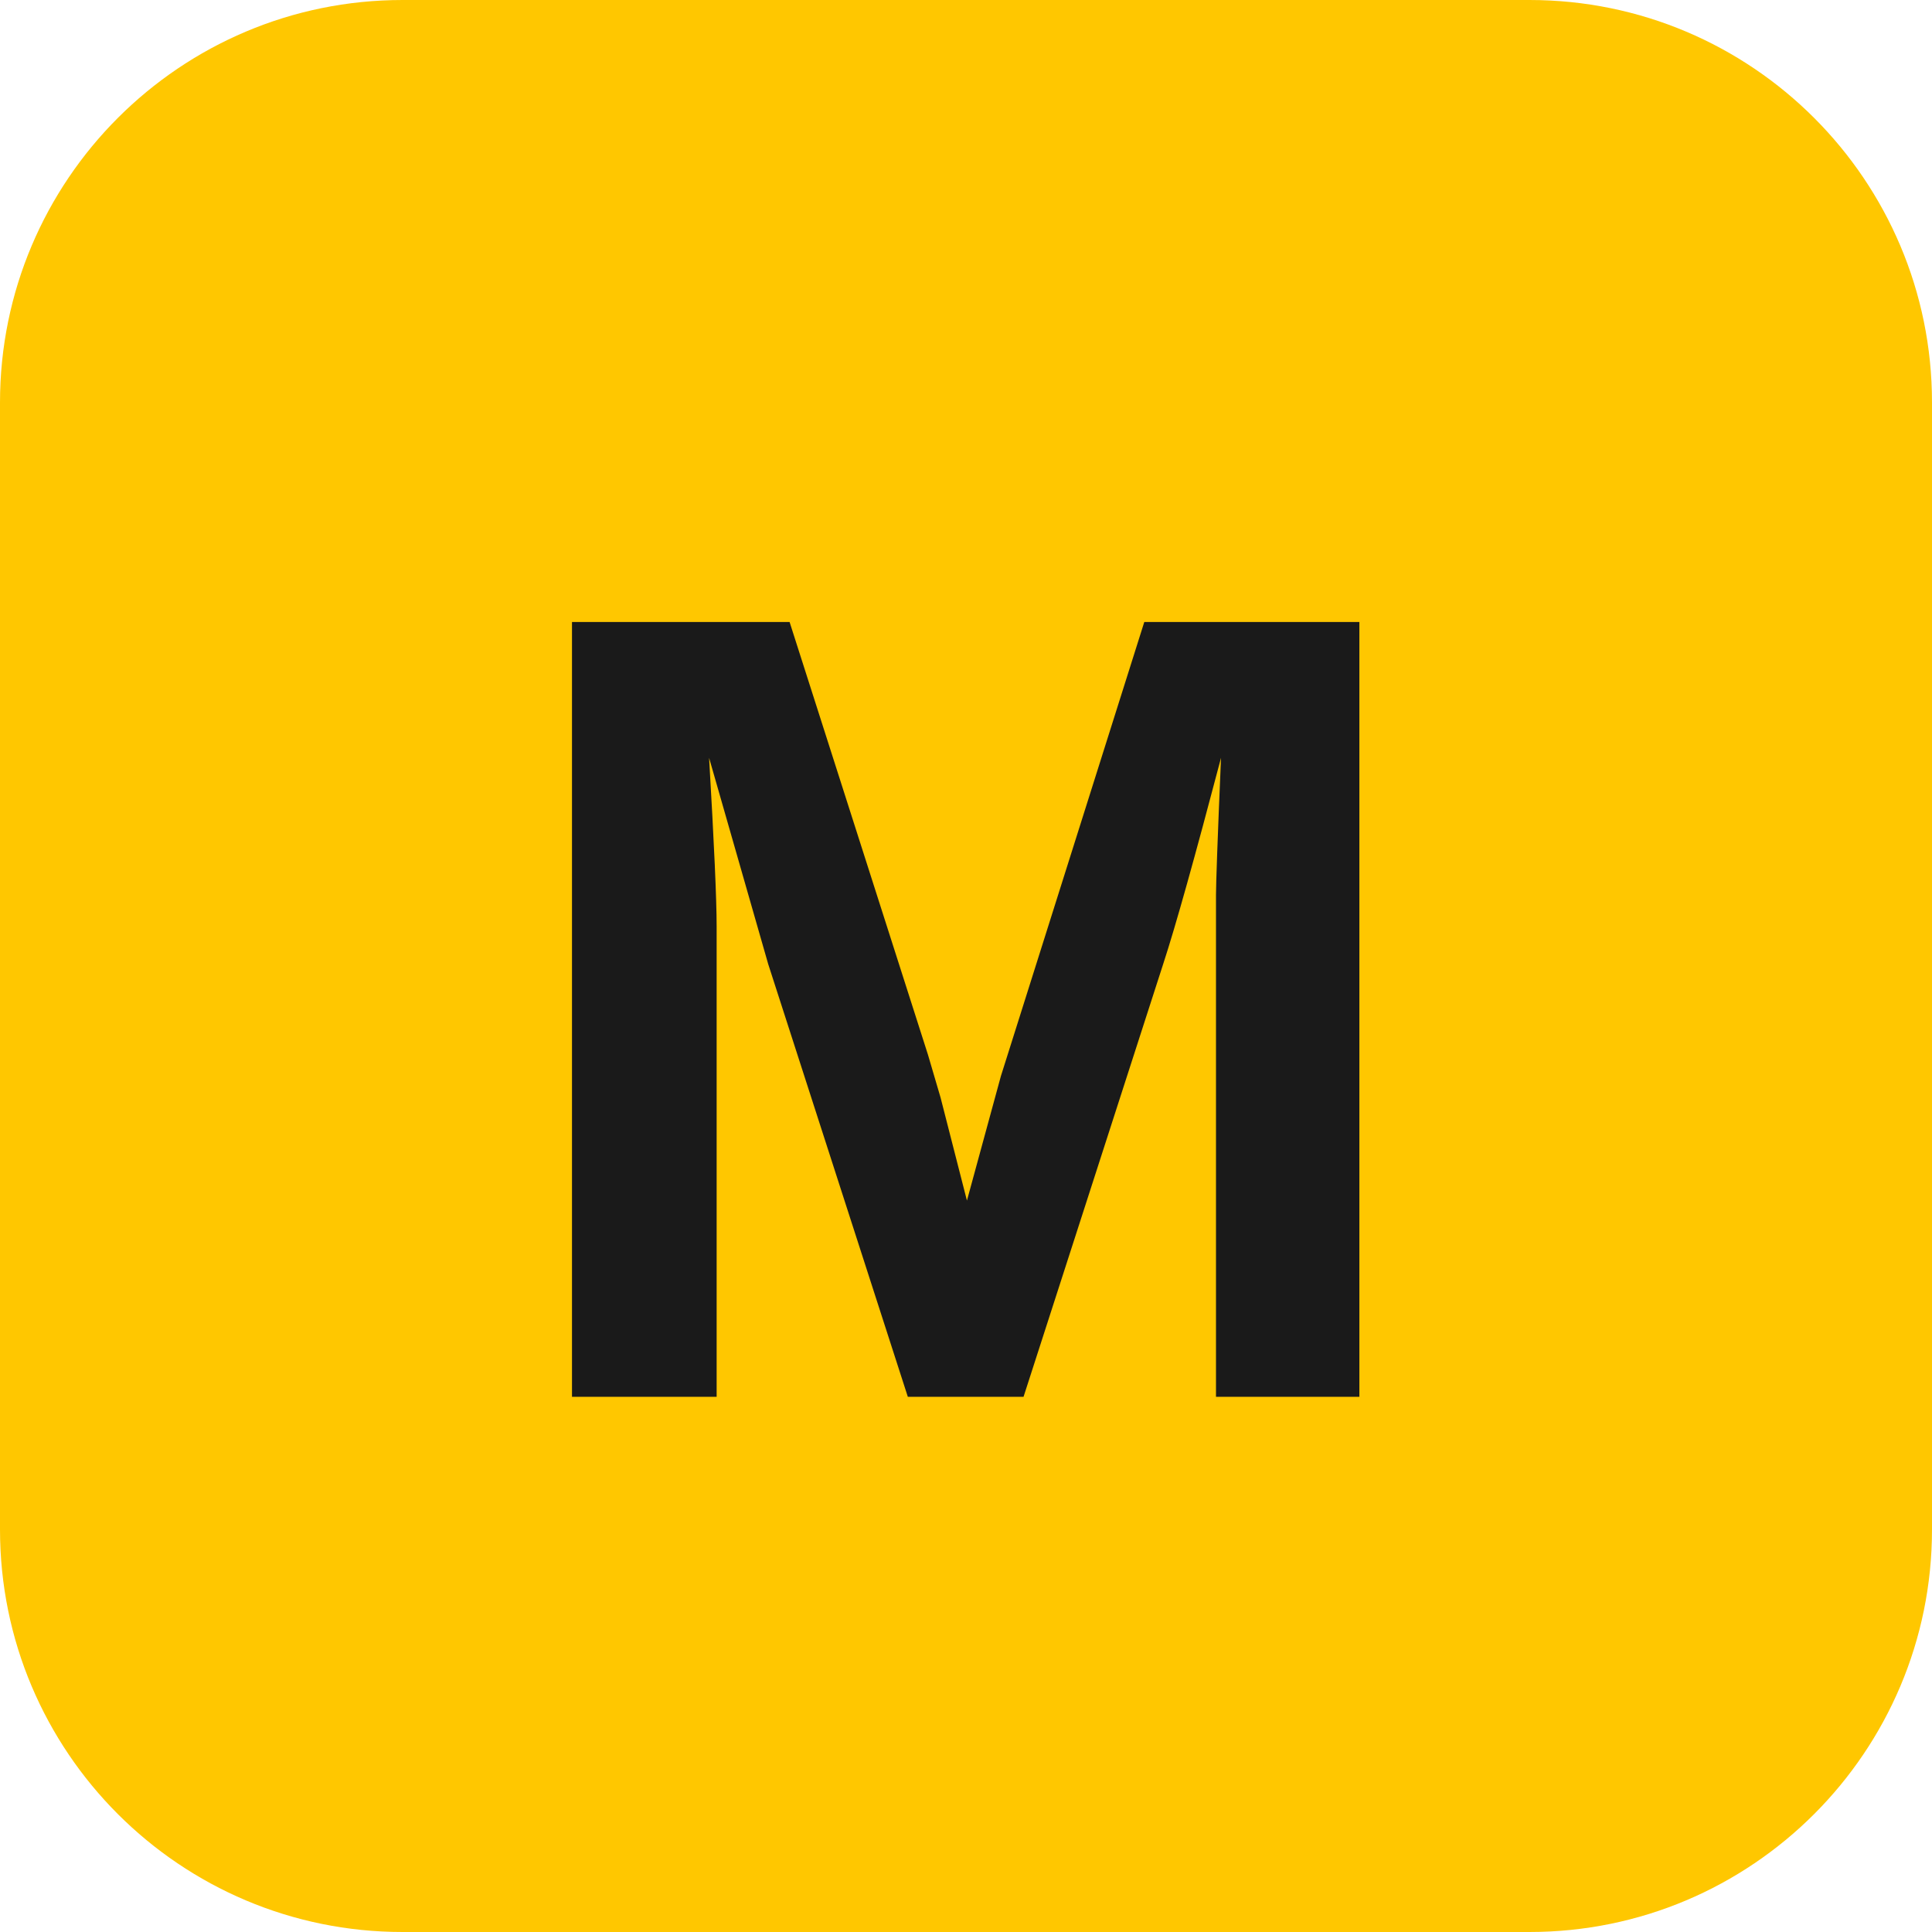
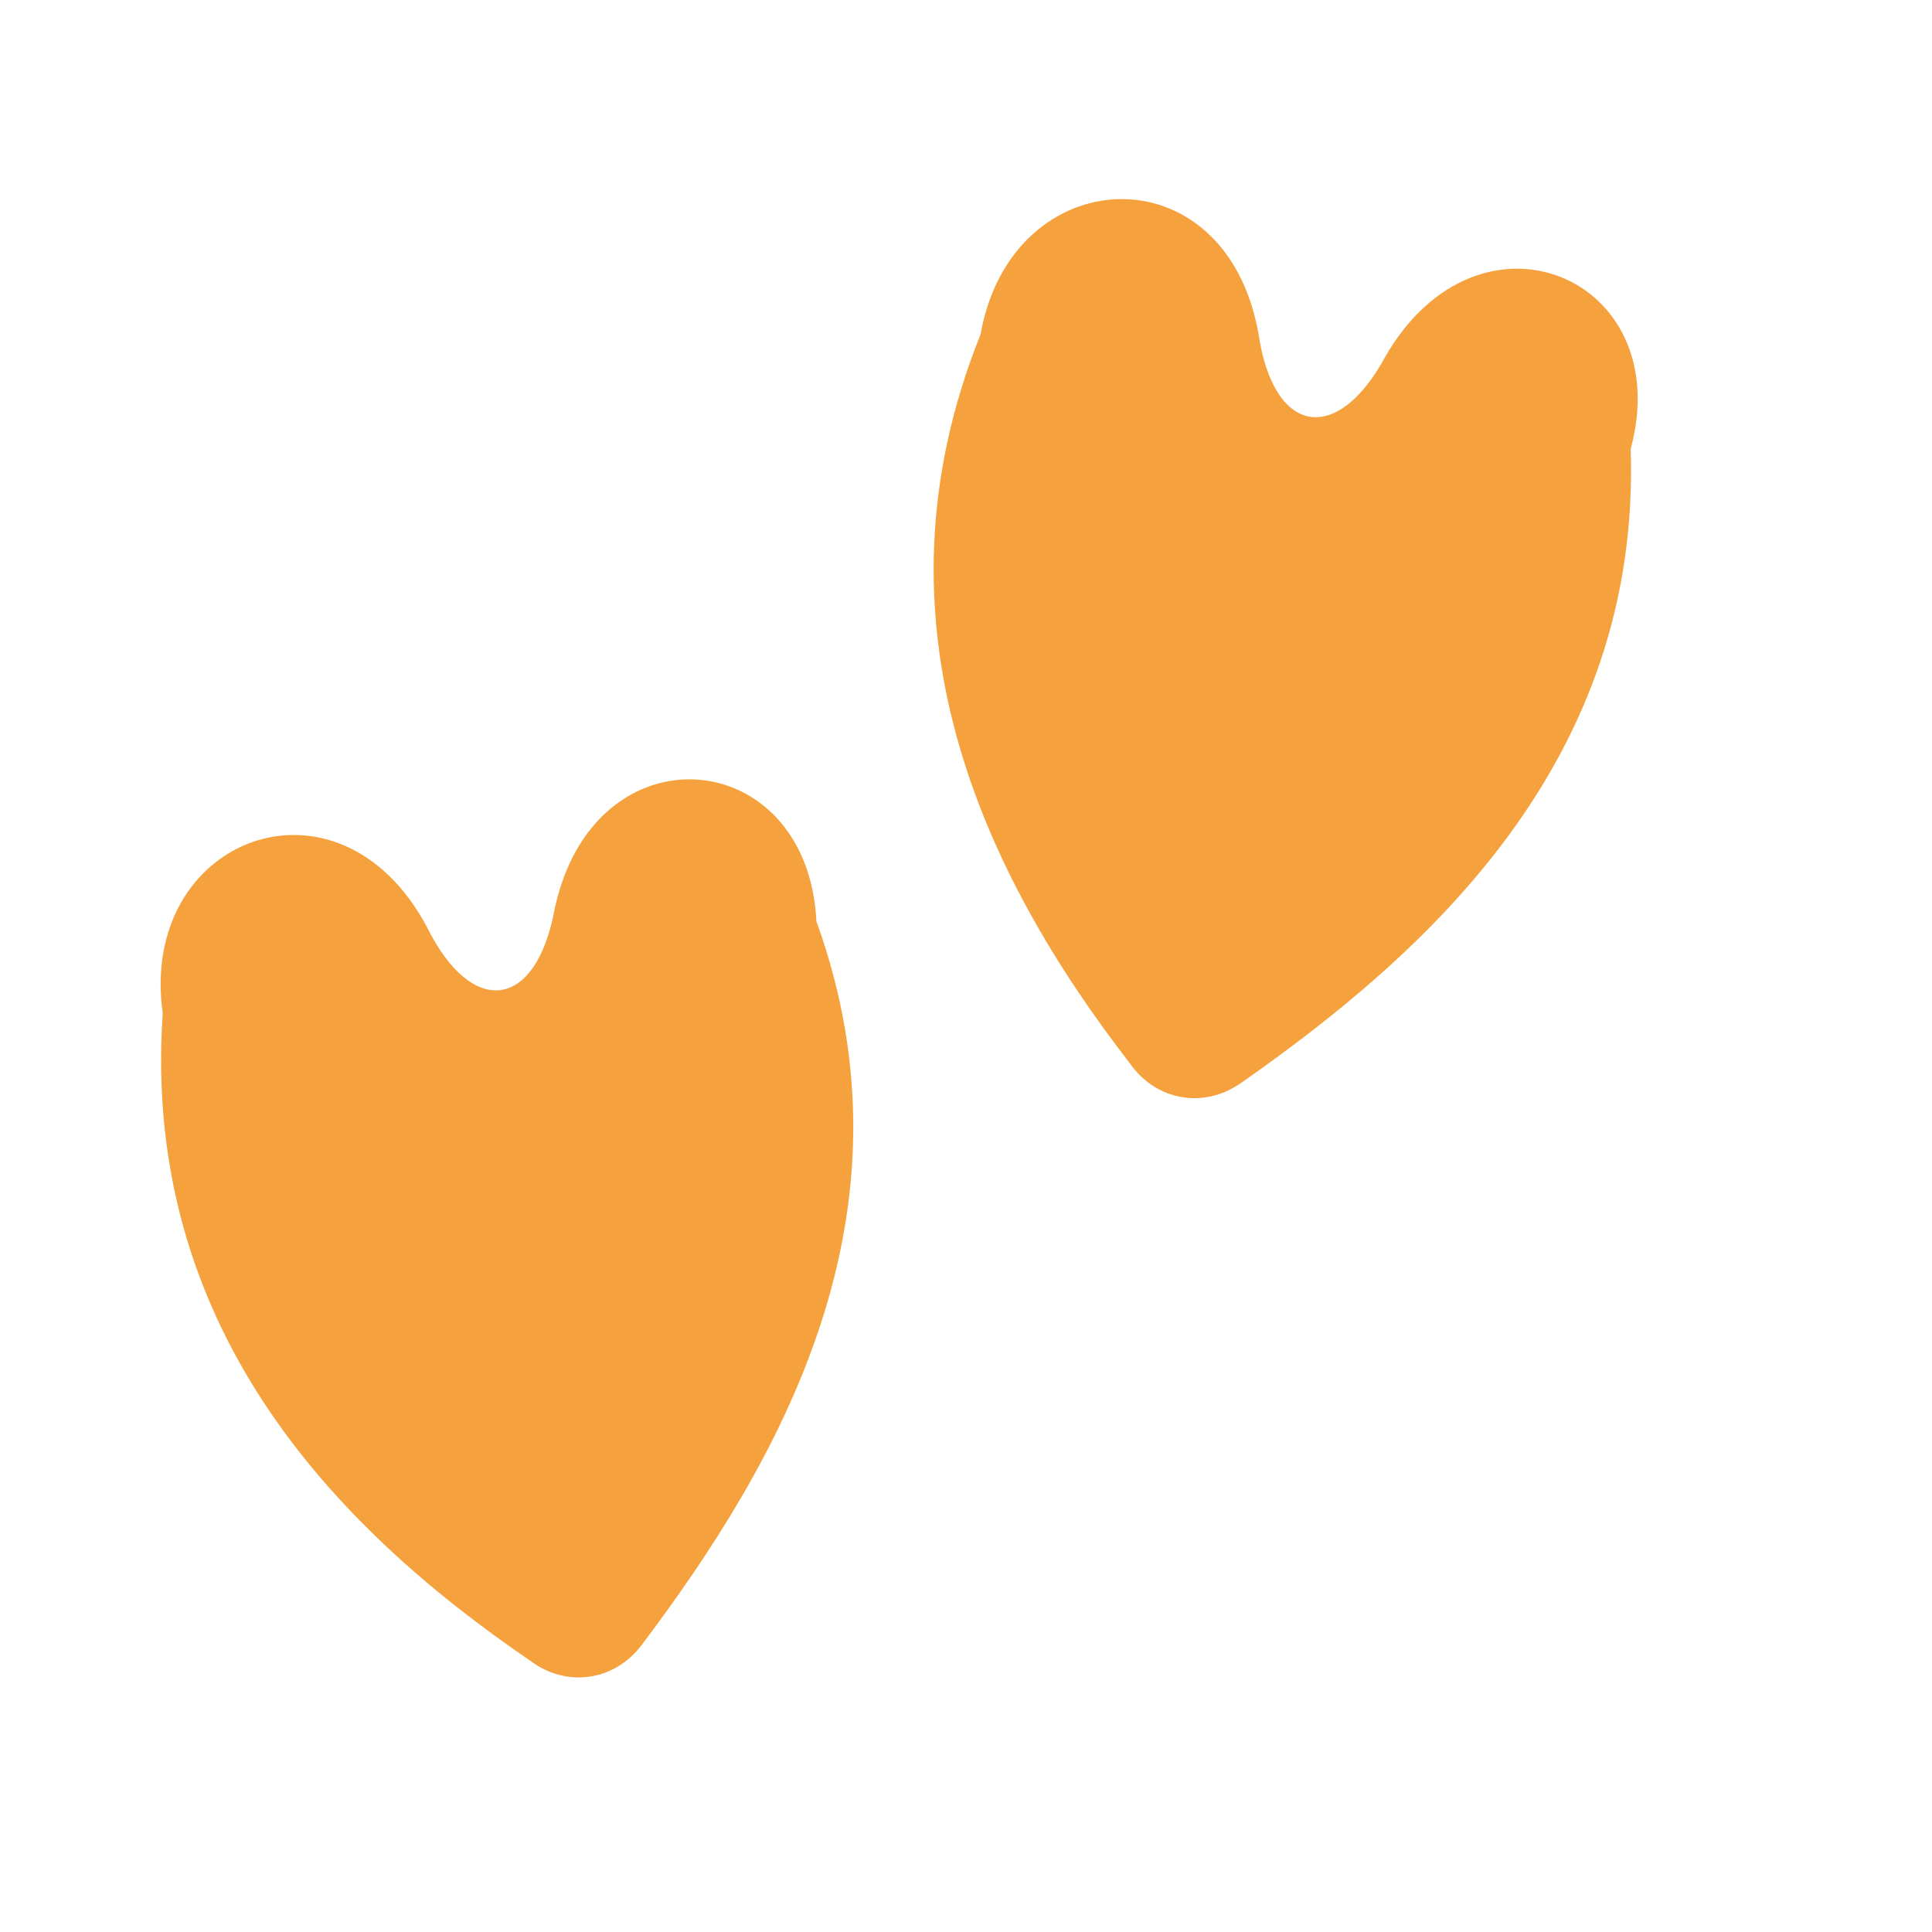
- <svg xmlns="http://www.w3.org/2000/svg" role="img" viewBox="0 0 24 24">
-   <rect width="24" height="24" rx="5" fill="#FFC700" />
-   <text x="12" y="12.5" text-anchor="middle" dominant-baseline="central" font-family="Arial, Helvetica, sans-serif" font-size="14" font-weight="700" fill="#1A1A1A">M</text>
+ <svg xmlns="http://www.w3.org/2000/svg" viewBox="0 0 120 120">
+   <defs>
+     <path id="md-foot" d="M10 20 C10 9 23 6 27 17 C29 23 33 23 35 17 C39 6 52 9 51 20 C55 39 44 53 34 63 C32 65 29 65 27 63 C16 53 6 39 10 20 Z" fill="#F5A23E" />
+   </defs>
+   <use href="#md-foot" transform="translate(48,4) rotate(10 30 35)" />
+   <use href="#md-foot" transform="translate(2,40) rotate(-8 30 35)" />
</svg>
